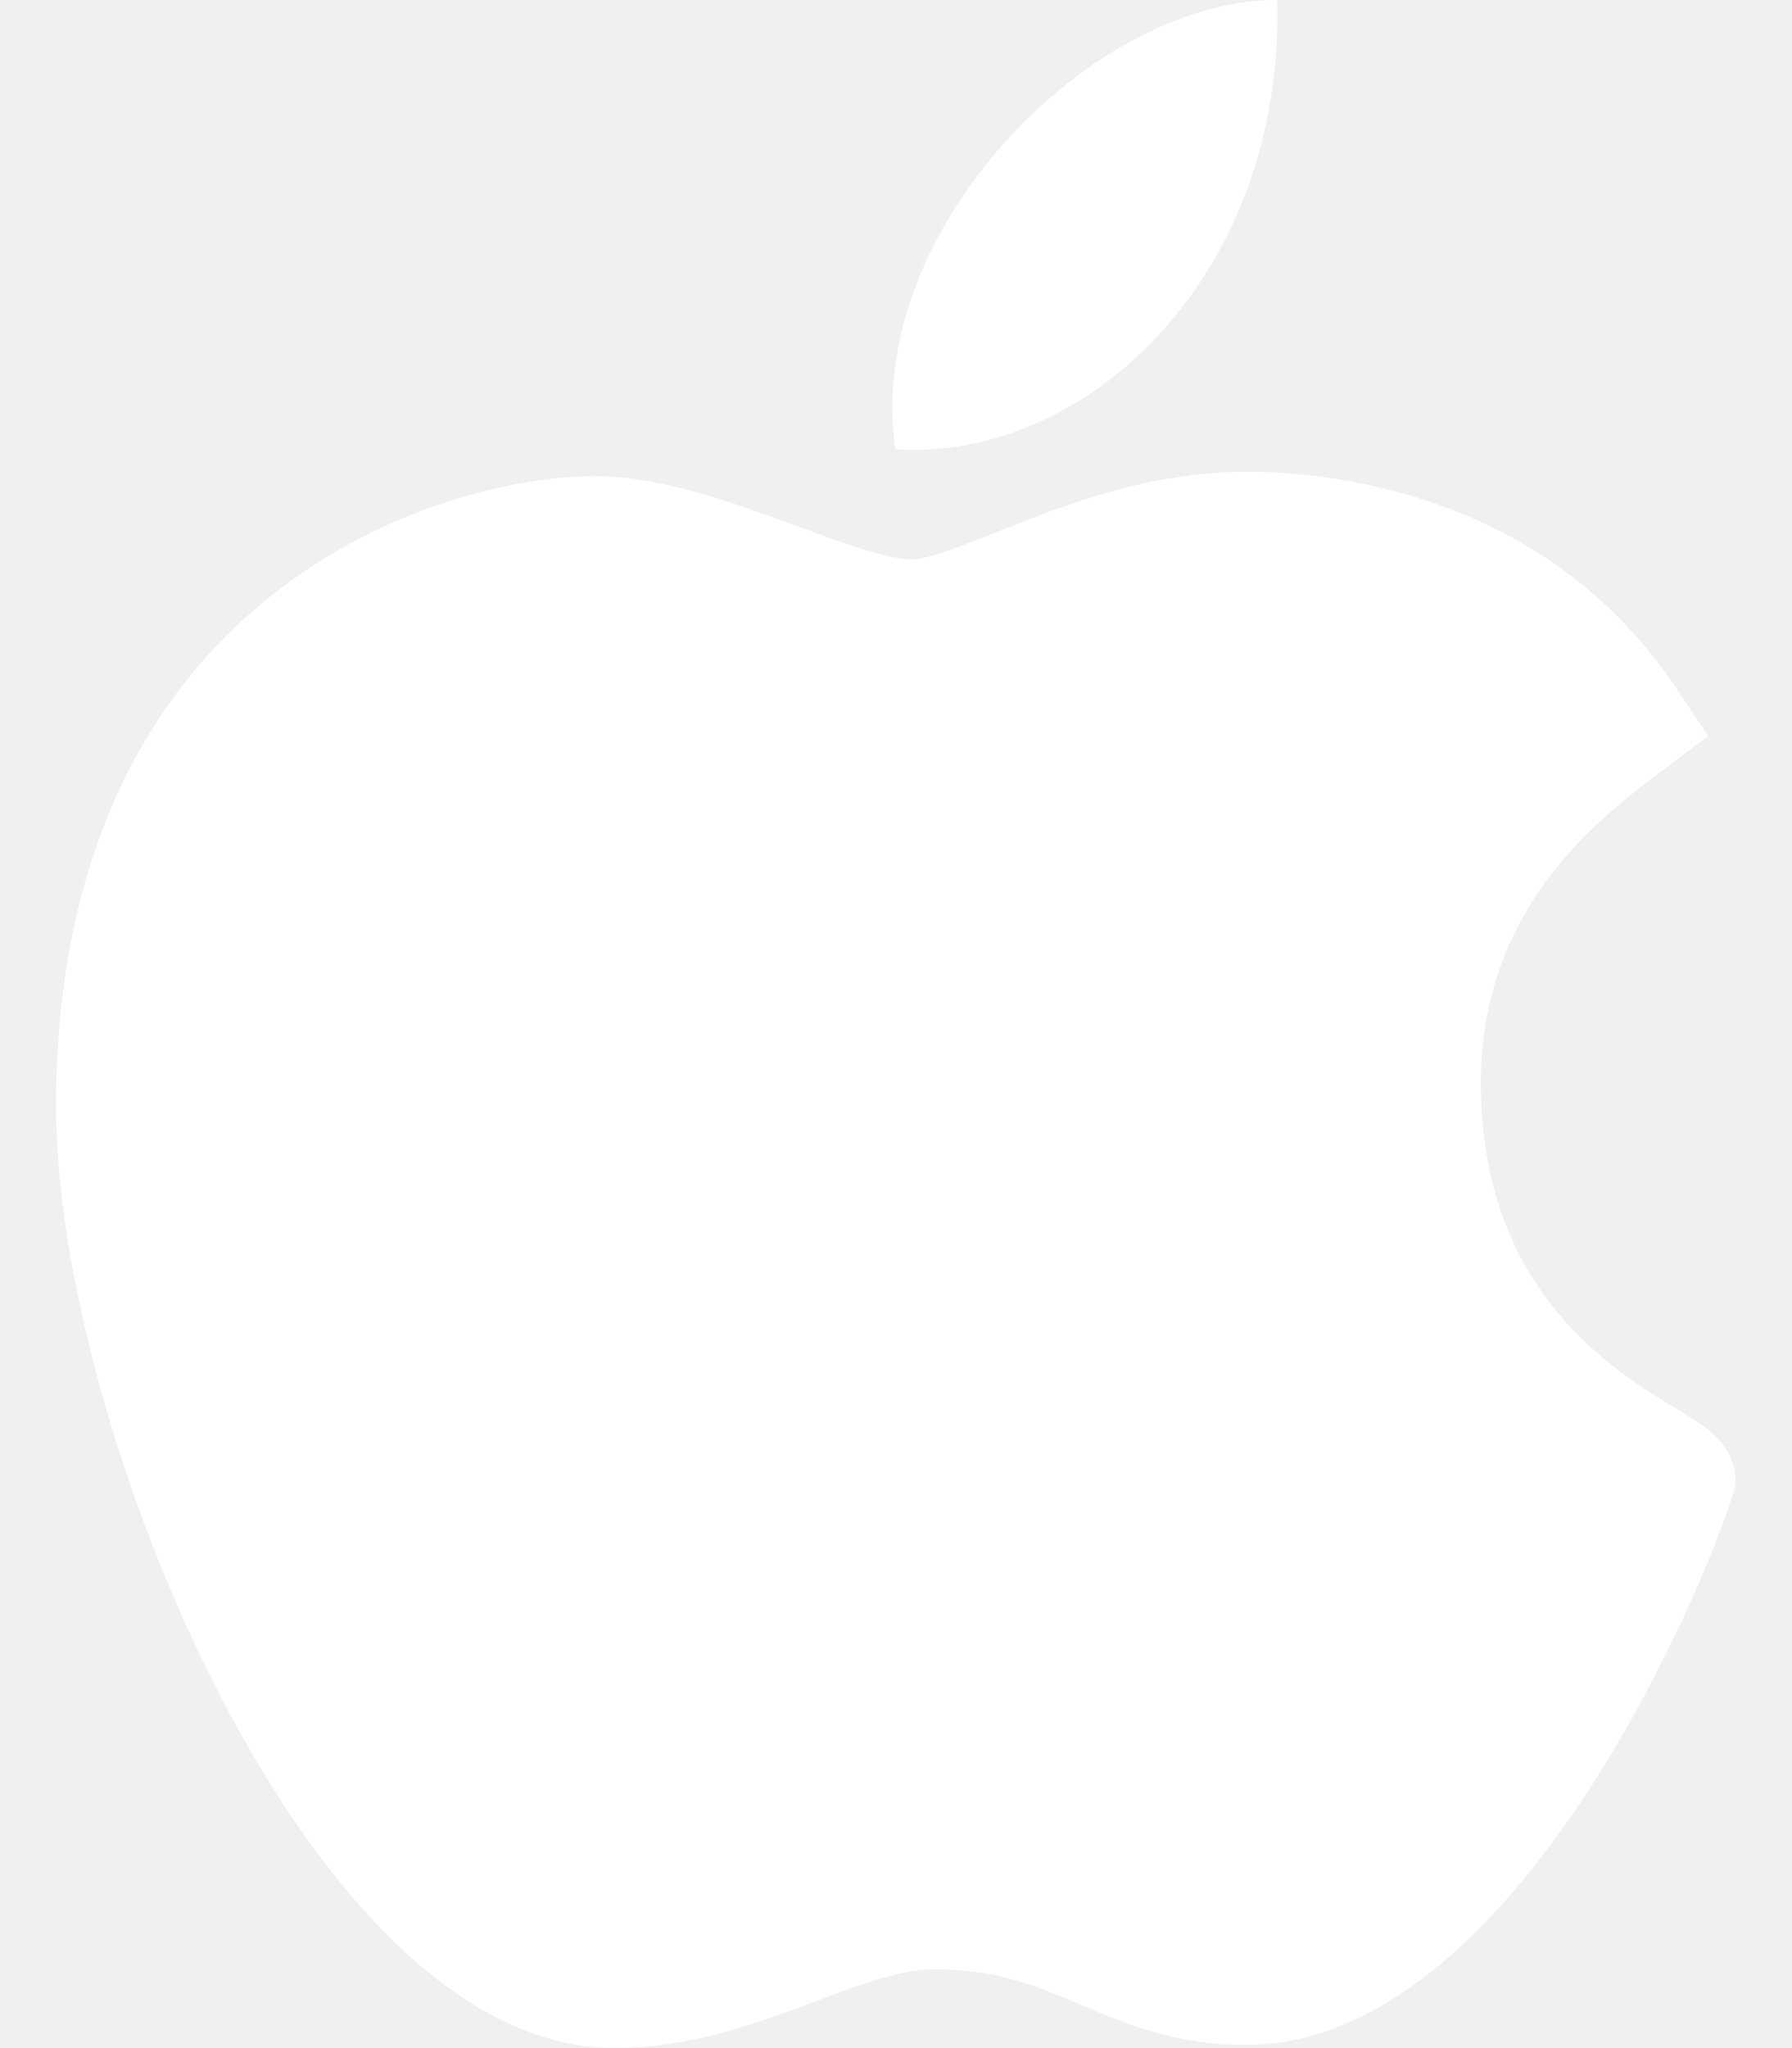
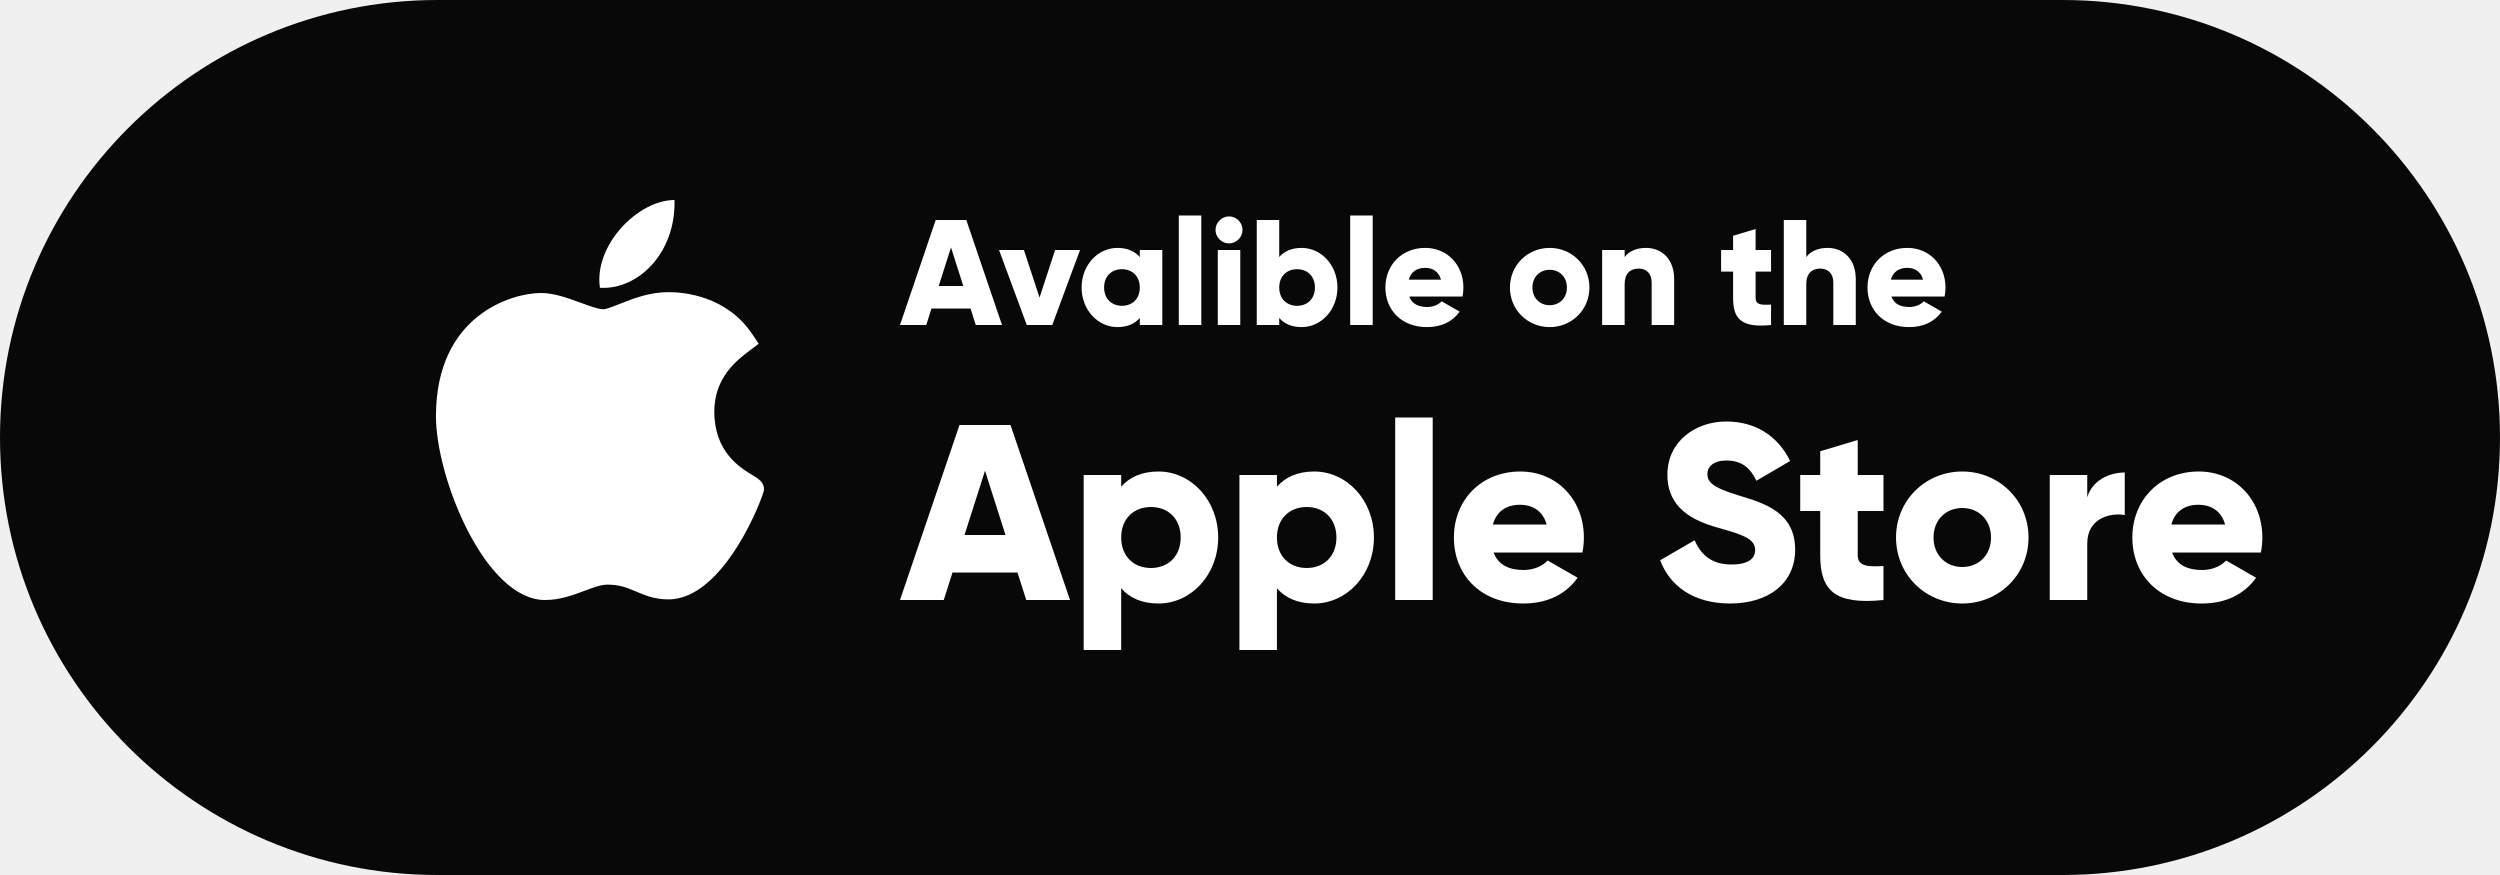
- <svg xmlns="http://www.w3.org/2000/svg" width="14" height="16" viewBox="0 0 14 16" fill="none">
-   <path d="M4.789 16C2.408 15.986 0.438 11.125 0.438 8.65C0.438 4.606 3.472 3.72 4.641 3.72C5.168 3.72 5.73 3.927 6.227 4.11C6.574 4.238 6.933 4.37 7.132 4.37C7.252 4.37 7.533 4.258 7.782 4.159C8.312 3.948 8.971 3.686 9.74 3.686C9.741 3.686 9.743 3.686 9.744 3.686C10.318 3.686 12.057 3.812 13.102 5.382L13.347 5.75L12.995 6.016C12.491 6.396 11.572 7.089 11.572 8.462C11.572 10.088 12.613 10.713 13.113 11.014C13.333 11.147 13.562 11.284 13.562 11.583C13.562 11.778 12.002 15.976 9.736 15.976C9.182 15.976 8.79 15.809 8.444 15.662C8.095 15.513 7.793 15.385 7.295 15.385C7.042 15.385 6.722 15.505 6.384 15.631C5.922 15.804 5.399 16 4.805 16H4.789Z" fill="white" />
-   <path d="M9.98 0C10.039 2.127 8.517 3.603 6.997 3.511C6.747 1.813 8.517 0 9.98 0Z" fill="white" />
+ <svg xmlns="http://www.w3.org/2000/svg" width="100" height="35" viewBox="0 0 100 35" fill="none">
+   <rect width="100" height="35" rx="17.5" fill="#080809" />
+   <path d="M21.789 24C19.408 23.986 17.438 19.125 17.438 16.649C17.438 12.606 20.472 11.72 21.641 11.72C22.168 11.72 22.73 11.927 23.227 12.11C23.574 12.238 23.933 12.37 24.132 12.37C24.252 12.37 24.533 12.258 24.782 12.159C25.312 11.948 25.971 11.686 26.739 11.686C26.741 11.686 26.743 11.686 26.744 11.686C27.318 11.686 29.057 11.812 30.102 13.382L30.347 13.75L29.995 14.016C29.491 14.396 28.572 15.089 28.572 16.462C28.572 18.088 29.613 18.713 30.113 19.014C30.333 19.147 30.562 19.284 30.562 19.583C30.562 19.778 29.002 23.976 26.736 23.976C26.182 23.976 25.79 23.809 25.445 23.662C25.095 23.513 24.793 23.385 24.295 23.385C24.042 23.385 23.722 23.505 23.384 23.631C22.922 23.804 22.398 24 21.805 24H21.789Z" fill="white" />
+   <path d="M26.98 8C27.038 10.127 25.517 11.603 23.997 11.511C23.747 9.813 25.517 8 26.98 8Z" fill="white" />
+   <path d="M39.03 13H40.08L38.652 8.8H37.428L36 13H37.05L37.26 12.34H38.82L39.03 13ZM37.548 11.44L38.04 9.898L38.532 11.44H37.548Z" fill="white" />
+   <path d="M42.205 10L41.581 11.902L40.957 10H39.961L41.071 13H42.091L43.201 10H42.205Z" fill="white" />
+   <path d="M45.592 10V10.282C45.394 10.054 45.1 9.916 44.698 9.916C43.912 9.916 43.264 10.606 43.264 11.5C43.264 12.394 43.912 13.084 44.698 13.084C45.1 13.084 45.394 12.946 45.592 12.718V13H46.492V10H45.592ZM44.878 12.232C44.464 12.232 44.164 11.95 44.164 11.5C44.164 11.05 44.464 10.768 44.878 10.768C45.292 10.768 45.592 11.05 45.592 11.5C45.592 11.95 45.292 12.232 44.878 12.232Z" fill="white" />
+   <path d="M47.152 13H48.052V8.62H47.152V13Z" fill="white" />
+   <path d="M49.161 9.736C49.455 9.736 49.701 9.49 49.701 9.196C49.701 8.902 49.455 8.656 49.161 8.656C48.867 8.656 48.621 8.902 48.621 9.196C48.621 9.49 48.867 9.736 49.161 9.736ZM48.711 13H49.611V10H48.711V13Z" fill="white" />
+   <path d="M52.063 9.916C51.661 9.916 51.367 10.054 51.169 10.282V8.8H50.27V13H51.169V12.718C51.367 12.946 51.661 13.084 52.063 13.084C52.849 13.084 53.498 12.394 53.498 11.5C53.498 10.606 52.849 9.916 52.063 9.916ZM51.883 12.232C51.469 12.232 51.169 11.95 51.169 11.5C51.169 11.05 51.469 10.768 51.883 10.768C52.297 10.768 52.597 11.05 52.597 11.5C52.597 11.95 52.297 12.232 51.883 12.232Z" fill="white" />
+   <path d="M54.008 13H54.908V8.62H54.008V13Z" fill="white" />
+   <path d="M56.37 11.86H58.5C58.524 11.746 58.536 11.626 58.536 11.5C58.536 10.594 57.888 9.916 57.012 9.916C56.064 9.916 55.416 10.606 55.416 11.5C55.416 12.394 56.052 13.084 57.078 13.084C57.648 13.084 58.092 12.874 58.386 12.466L57.666 12.052C57.546 12.184 57.336 12.28 57.09 12.28C56.76 12.28 56.484 12.172 56.37 11.86ZM56.352 11.188C56.436 10.882 56.664 10.714 57.006 10.714C57.276 10.714 57.546 10.84 57.642 11.188H56.352Z" fill="white" />
+   <path d="M61.987 13.084C62.869 13.084 63.577 12.394 63.577 11.5C63.577 10.606 62.869 9.916 61.987 9.916C61.105 9.916 60.397 10.606 60.397 11.5C60.397 12.394 61.105 13.084 61.987 13.084ZM61.987 12.208C61.597 12.208 61.297 11.926 61.297 11.5C61.297 11.074 61.597 10.792 61.987 10.792C62.377 10.792 62.677 11.074 62.677 11.5C62.677 11.926 62.377 12.208 61.987 12.208Z" fill="white" />
+   <path d="M65.844 9.916C65.448 9.916 65.148 10.06 64.986 10.282V10H64.086V13H64.986V11.362C64.986 10.936 65.214 10.744 65.544 10.744C65.832 10.744 66.066 10.918 66.066 11.29V13H66.966V11.158C66.966 10.348 66.45 9.916 65.844 9.916Z" fill="white" />
+   <path d="M70.842 10.864V10H70.224V9.16L69.324 9.43V10H68.844V10.864H69.324V11.926C69.324 12.766 69.666 13.12 70.842 13V12.184C70.446 12.208 70.224 12.184 70.224 11.926V10.864H70.842Z" fill="white" />
+   <path d="M73.109 9.916C72.713 9.916 72.413 10.06 72.251 10.282V8.8H71.352V13H72.251V11.362C72.251 10.936 72.48 10.744 72.809 10.744C73.097 10.744 73.332 10.918 73.332 11.29V13H74.231V11.158C74.231 10.348 73.716 9.916 73.109 9.916Z" fill="white" />
+   <path d="M75.653 11.86H77.784C77.808 11.746 77.82 11.626 77.82 11.5C77.82 10.594 77.171 9.916 76.296 9.916C75.347 9.916 74.7 10.606 74.7 11.5C74.7 12.394 75.335 13.084 76.362 13.084C76.931 13.084 77.376 12.874 77.669 12.466L76.95 12.052C76.829 12.184 76.62 12.28 76.374 12.28C76.043 12.28 75.767 12.172 75.653 11.86ZM75.635 11.188C75.719 10.882 75.948 10.714 76.29 10.714C76.559 10.714 76.829 10.84 76.925 11.188H75.635Z" fill="white" />
+   <path d="M41.05 24H42.8L40.42 17H38.38L36 24H37.75L38.1 22.9H40.7L41.05 24ZM38.58 21.4L39.4 18.83L40.22 21.4H38.58Z" fill="white" />
+   <path d="M46.337 18.86C45.667 18.86 45.177 19.09 44.847 19.47V19H43.347V26H44.847V23.53C45.177 23.91 45.667 24.14 46.337 24.14C47.647 24.14 48.727 22.99 48.727 21.5C48.727 20.01 47.647 18.86 46.337 18.86ZM46.037 22.72C45.347 22.72 44.847 22.25 44.847 21.5C44.847 20.75 45.347 20.28 46.037 20.28C46.727 20.28 47.227 20.75 47.227 21.5C47.227 22.25 46.727 22.72 46.037 22.72Z" fill="white" />
+   <path d="M52.567 18.86C51.897 18.86 51.407 19.09 51.077 19.47V19H49.577V26H51.077V23.53C51.407 23.91 51.897 24.14 52.567 24.14C53.877 24.14 54.957 22.99 54.957 21.5C54.957 20.01 53.877 18.86 52.567 18.86ZM52.267 22.72C51.577 22.72 51.077 22.25 51.077 21.5C51.077 20.75 51.577 20.28 52.267 20.28C52.957 20.28 53.457 20.75 53.457 21.5C53.457 22.25 52.957 22.72 52.267 22.72Z" fill="white" />
+   <path d="M55.808 24H57.308V16.7H55.808V24Z" fill="white" />
+   <path d="M59.745 22.1H63.295C63.336 21.91 63.355 21.71 63.355 21.5C63.355 19.99 62.276 18.86 60.816 18.86C59.236 18.86 58.156 20.01 58.156 21.5C58.156 22.99 59.215 24.14 60.925 24.14C61.876 24.14 62.615 23.79 63.105 23.11L61.906 22.42C61.706 22.64 61.355 22.8 60.946 22.8C60.395 22.8 59.935 22.62 59.745 22.1ZM59.715 20.98C59.855 20.47 60.236 20.19 60.806 20.19C61.255 20.19 61.706 20.4 61.865 20.98H59.715Z" fill="white" />
+   <path d="M69.206 24.14C70.726 24.14 71.806 23.34 71.806 21.99C71.806 20.51 70.616 20.14 69.556 19.82C68.466 19.49 68.296 19.27 68.296 18.95C68.296 18.67 68.546 18.42 69.046 18.42C69.686 18.42 70.016 18.73 70.256 19.23L71.606 18.44C71.096 17.41 70.196 16.86 69.046 16.86C67.836 16.86 66.696 17.64 66.696 18.99C66.696 20.33 67.716 20.83 68.756 21.12C69.806 21.41 70.206 21.58 70.206 22.01C70.206 22.28 70.016 22.58 69.256 22.58C68.466 22.58 68.036 22.19 67.786 21.61L66.406 22.41C66.796 23.44 67.736 24.14 69.206 24.14Z" fill="white" />
+   <path d="M75.339 20.44V19H74.309V17.6L72.809 18.05V19H72.009V20.44H72.809V22.21C72.809 23.61 73.379 24.2 75.339 24V22.64C74.679 22.68 74.309 22.64 74.309 22.21V20.44H75.339Z" fill="white" />
+   <path d="M78.491 24.14C79.961 24.14 81.141 22.99 81.141 21.5C81.141 20.01 79.961 18.86 78.491 18.86C77.021 18.86 75.841 20.01 75.841 21.5C75.841 22.99 77.021 24.14 78.491 24.14ZM78.491 22.68C77.841 22.68 77.341 22.21 77.341 21.5C77.341 20.79 77.841 20.32 78.491 20.32C79.141 20.32 79.641 20.79 79.641 21.5C79.641 22.21 79.141 22.68 78.491 22.68Z" fill="white" />
+   <path d="M83.49 19.89V19H81.99V24H83.49V21.74C83.49 20.75 84.37 20.5 84.99 20.6V18.9C84.359 18.9 83.689 19.22 83.49 19.89Z" fill="white" />
+   <path d="M86.884 22.1H90.434C90.474 21.91 90.494 21.71 90.494 21.5C90.494 19.99 89.414 18.86 87.954 18.86C86.374 18.86 85.294 20.01 85.294 21.5C85.294 22.99 86.354 24.14 88.064 24.14C89.014 24.14 89.754 23.79 90.244 23.11L89.044 22.42C88.844 22.64 88.494 22.8 88.084 22.8C87.534 22.8 87.074 22.62 86.884 22.1ZM86.854 20.98C86.994 20.47 87.374 20.19 87.944 20.19C88.394 20.19 88.844 20.4 89.004 20.98H86.854Z" fill="white" />
</svg>
